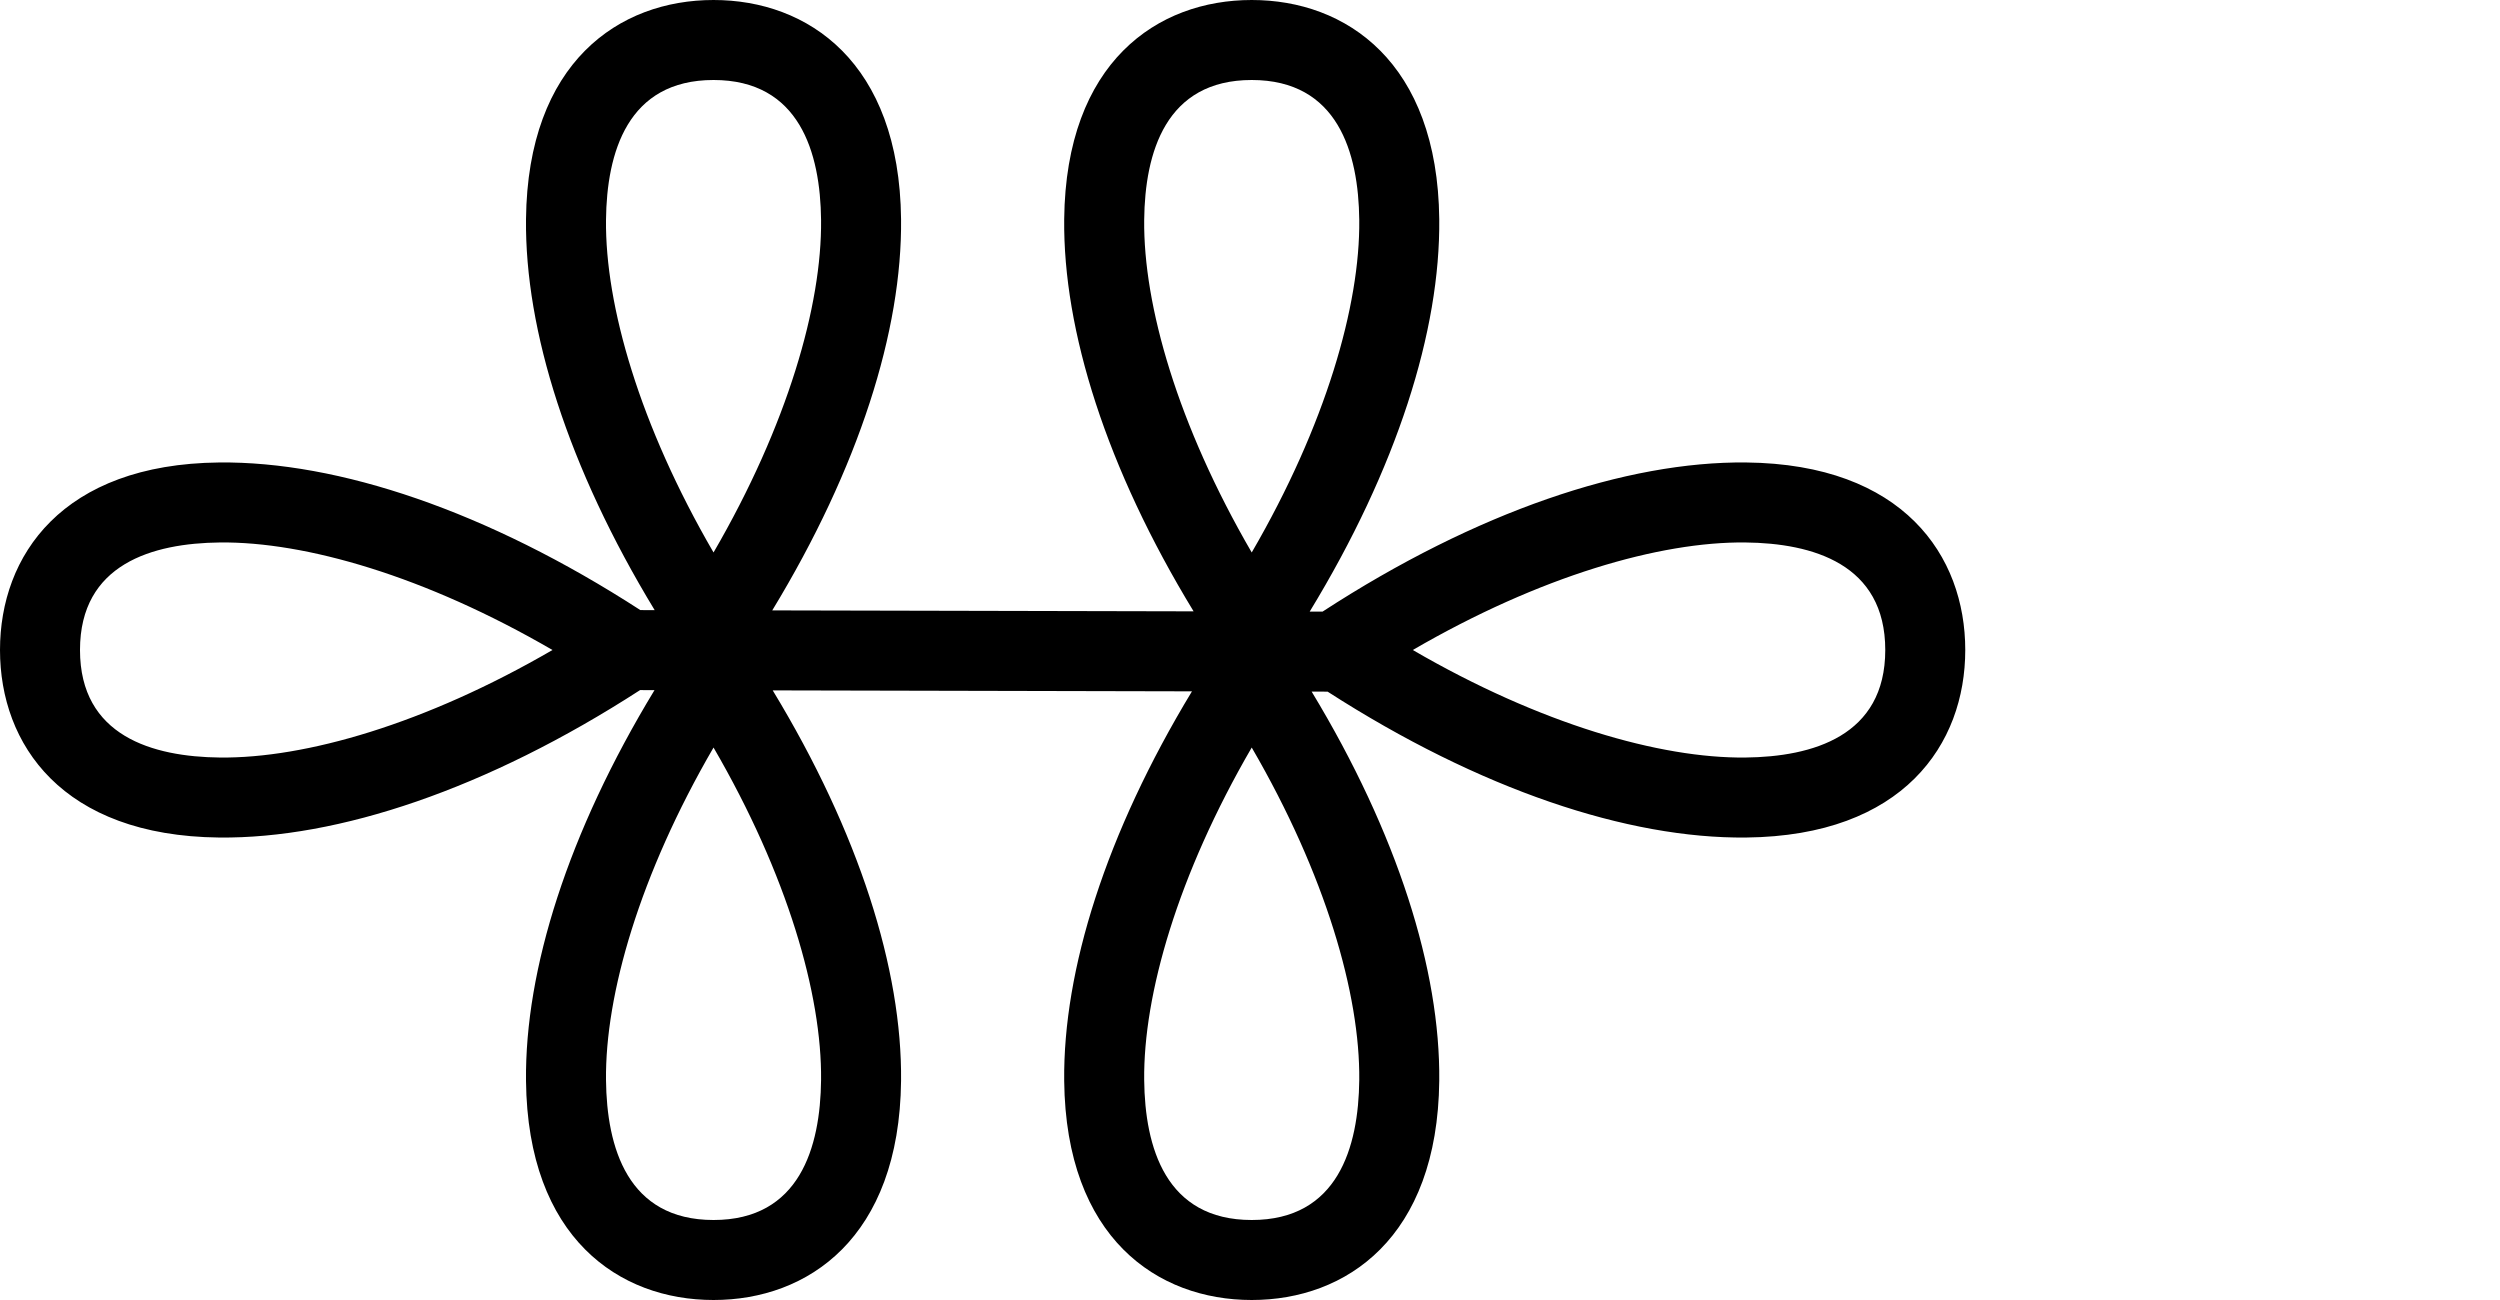
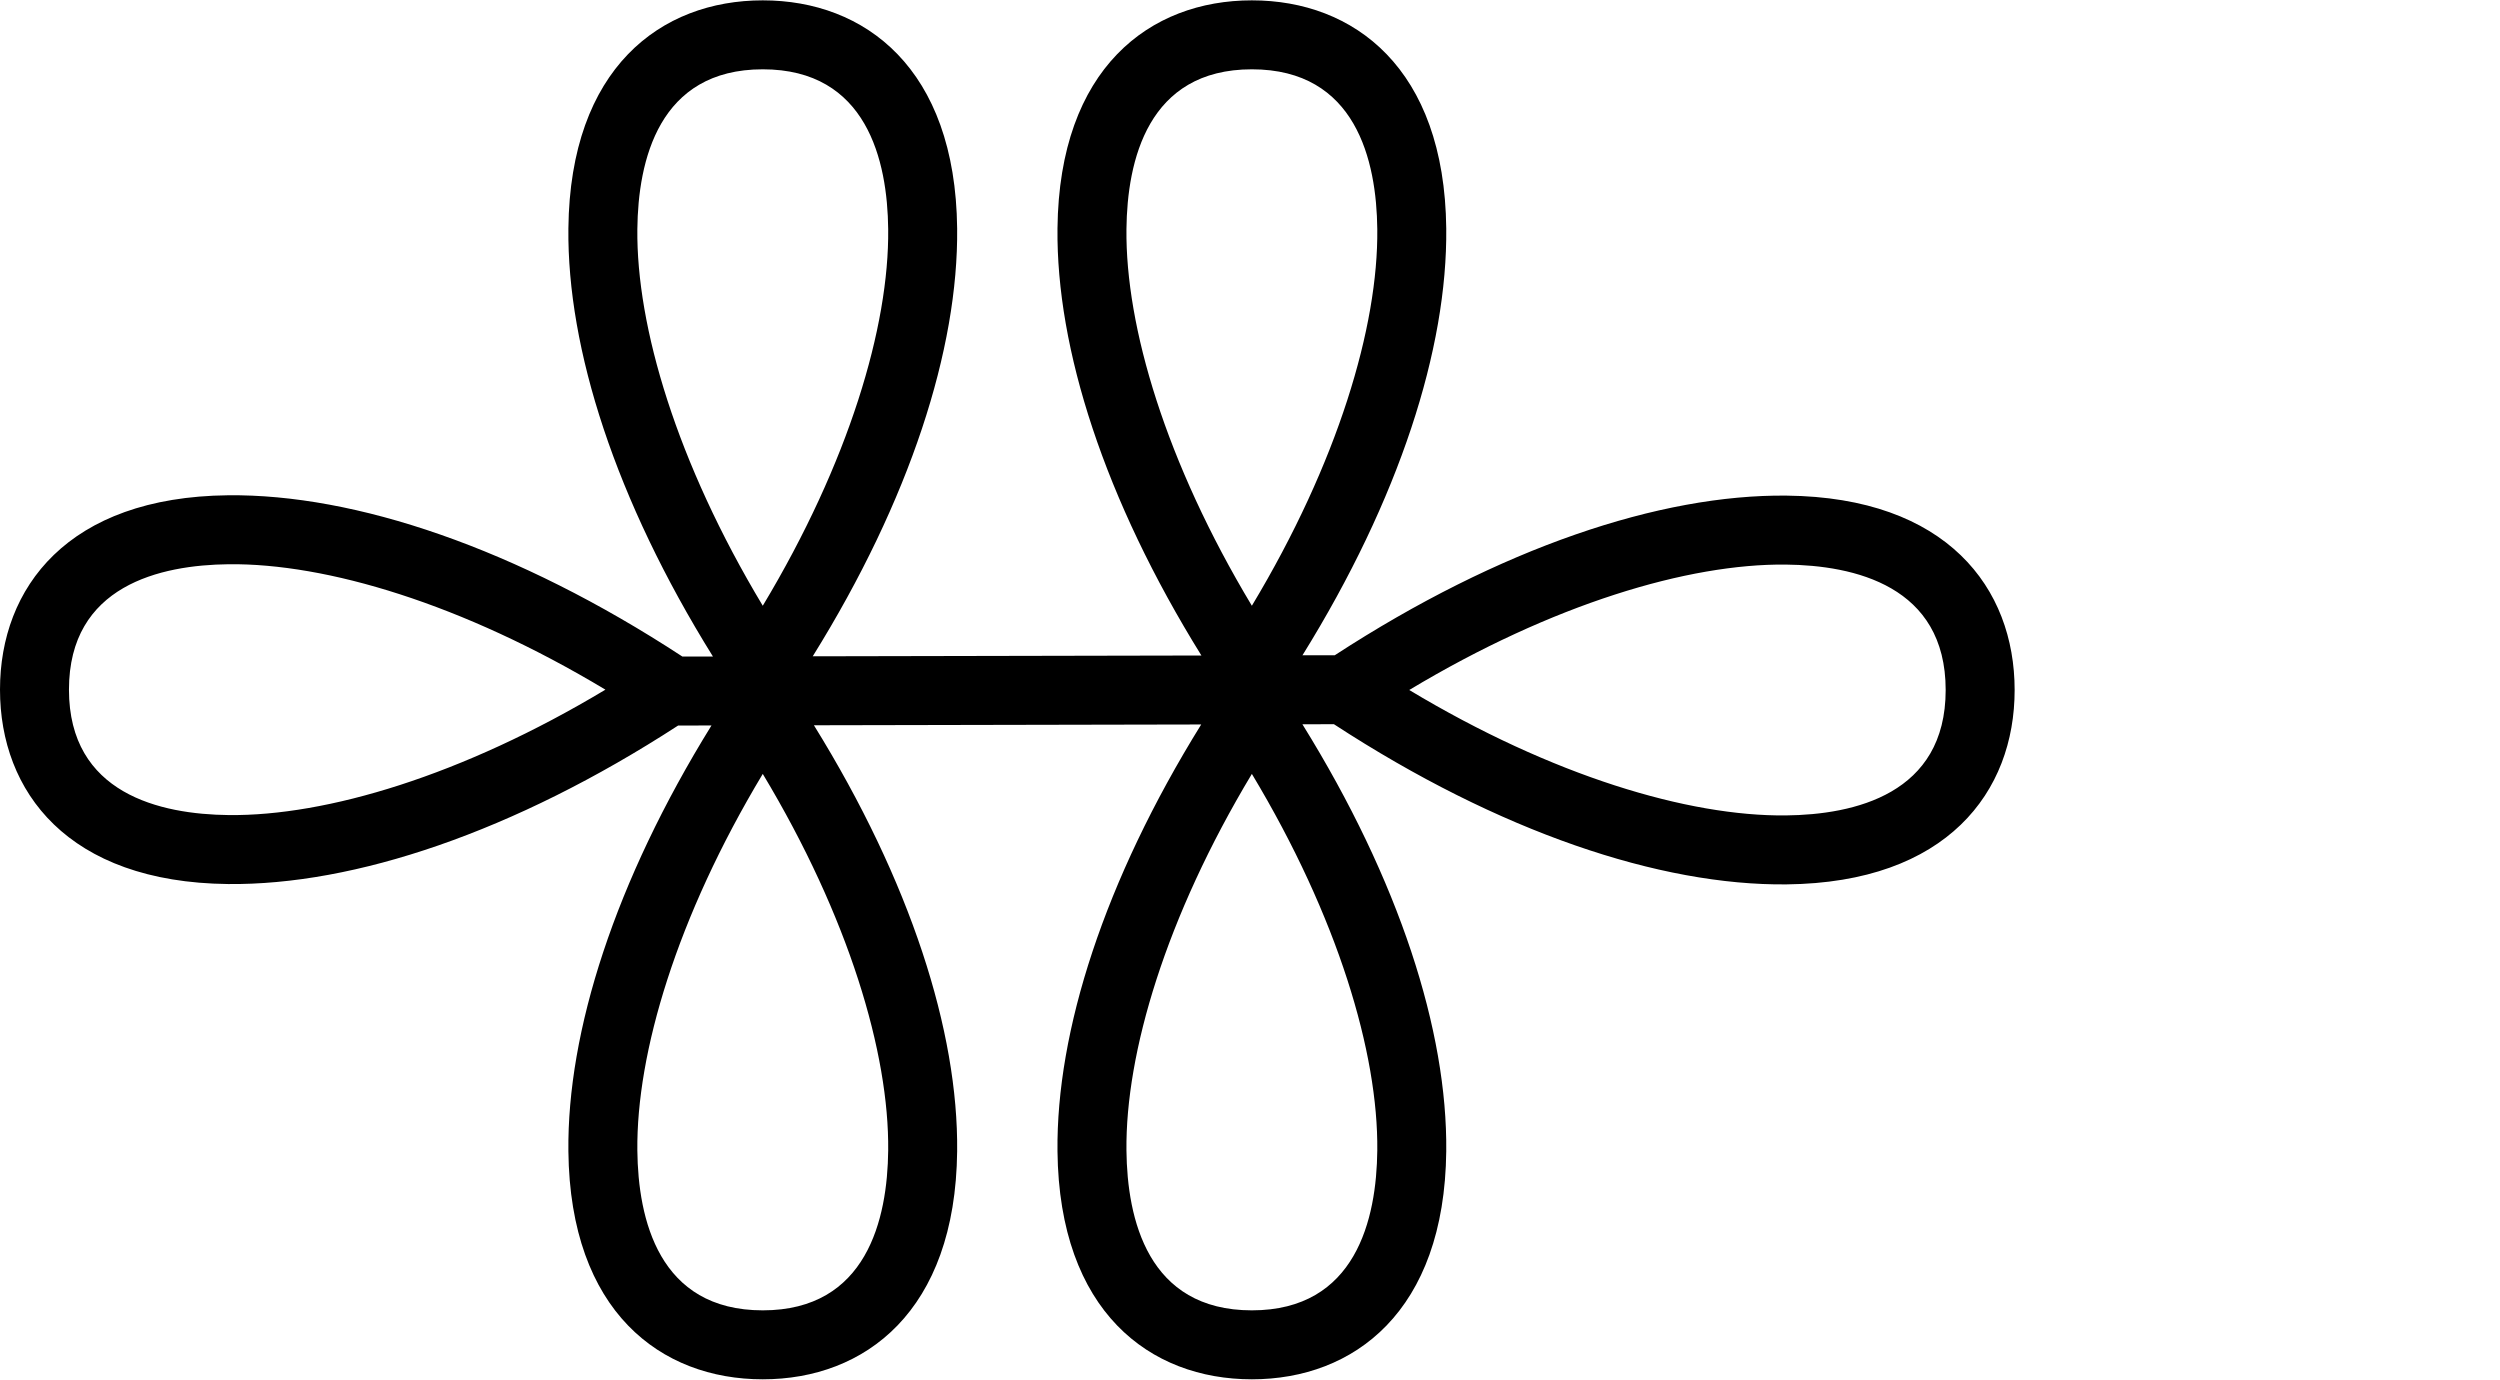
- <svg xmlns="http://www.w3.org/2000/svg" width="1250" height="650" version="1.1" id="svg1" xml:space="preserve">
+ <svg xmlns="http://www.w3.org/2000/svg" width="1450" height="800" version="1.1" id="svg1" xml:space="preserve">
  <defs id="defs1" />
-   <path id="path3" style="baseline-shift:baseline;display:inline;overflow:visible;opacity:1;vector-effect:none;fill:#000000;enable-background:accumulate;stop-color:#000000;stop-opacity:1" d="m 356.77,0 c -47.197,0 -92.934,31.043 -93.766,109.566 -0.588,55.525 20.996,124.144 64.33,195.496 l -7.158,-0.016 C 243.441,255.383 169.002,230.607 109.566,231.236 31.002,232.068 0,277.84 0,325 c 0,47.197 31.043,92.934 109.566,93.766 59.399,0.629 133.783,-24.117 210.467,-73.719 l 7.225,0.016 C 283.974,416.37 262.416,484.941 263.004,540.434 263.835,618.971 309.586,650 356.77,650 c 47.154,0 92.932,-30.996 93.764,-109.566 0.587,-55.458 -20.944,-123.979 -64.174,-195.238 l 209.625,0.473 C 552.946,416.758 531.512,485.098 532.098,540.434 532.929,618.998 578.702,650 625.861,650 c 47.197,0 92.934,-31.043 93.766,-109.566 0.585,-55.301 -20.823,-123.59 -63.807,-194.631 l 7.98,0.018 c 76.259,49.084 150.175,73.571 209.264,72.945 78.537,-0.831 109.566,-46.582 109.566,-93.766 0,-47.154 -30.996,-92.932 -109.566,-93.764 -59.742,-0.632 -134.643,24.401 -211.797,74.578 l -6.42,-0.014 C 698.482,234.184 720.217,165.283 719.627,109.566 718.796,31.029 673.045,0 625.861,0 c -47.154,0 -92.932,30.996 -93.764,109.566 -0.589,55.683 21.119,124.534 64.699,196.104 L 386.123,305.195 C 429.511,233.796 451.121,165.126 450.533,109.566 449.701,31.002 403.929,0 356.77,0 Z m 0,40 c 43.051,0 53.411,36.324 53.768,69.988 0.451,42.605 -16.756,102.559 -53.77,166.246 C 319.755,212.547 302.551,152.593 303.002,109.988 303.358,76.328 313.716,40 356.77,40 Z m 269.092,0 c 43.051,0 53.411,36.324 53.768,69.988 0.451,42.605 -16.753,102.559 -53.766,166.246 C 588.85,212.547 571.643,152.593 572.094,109.988 572.45,76.328 582.808,40 625.861,40 Z M 109.988,271.232 C 152.593,270.781 212.547,287.987 276.234,325 212.547,362.013 152.593,379.219 109.988,378.768 76.328,378.411 40,368.054 40,325 c 0,-43.051 36.324,-53.411 69.988,-53.768 z m 762.654,0 c 33.66,0.356 69.988,10.714 69.988,53.768 0,43.051 -36.324,53.411 -69.988,53.768 -42.605,0.451 -102.559,-16.755 -166.246,-53.768 63.687,-37.013 123.641,-54.219 166.246,-53.768 z m -515.875,102.533 c 37.013,63.687 54.221,123.641 53.77,166.246 C 410.181,573.672 399.823,610 356.77,610 c -43.051,0 -53.411,-36.324 -53.768,-69.988 -0.451,-42.605 16.753,-102.559 53.766,-166.246 z m 269.096,0 c 37.013,63.687 54.217,123.641 53.766,166.246 C 679.273,573.672 668.915,610 625.861,610 c -43.051,0 -53.411,-36.324 -53.768,-69.988 -0.451,-42.605 16.756,-102.559 53.77,-166.246 z" />
+   <path id="path3" style="baseline-shift:baseline;display:inline;overflow:visible;opacity:1;vector-effect:none;fill:#000000;enable-background:accumulate;stop-color:#000000;stop-opacity:1" d="m 442.406,0.201 c -59.125,0 -111.754,39.261 -112.742,132.281 -0.741,69.716 27.266,157.329 83.834,248.291 l -17.699,0.035 C 299.425,317.733 205.88,286.476 132.281,287.258 39.241,288.246 0,340.898 0,400 c 0,59.099 39.238,111.754 132.281,112.742 72.964,0.775 165.532,-29.939 261.025,-91.928 l 19.355,-0.039 C 356.654,511.255 328.927,598.347 329.664,667.719 330.652,760.734 383.277,800 442.406,800 c 59.125,0 111.754,-39.261 112.742,-132.281 0.737,-69.402 -27.016,-156.541 -83.074,-247.064 l 224.625,-0.459 C 640.451,510.882 612.603,598.199 613.342,667.719 614.33,760.734 666.954,800 726.084,800 785.209,800 837.838,760.739 838.826,667.719 839.565,598.169 811.692,510.806 755.395,420.076 l 18.287,-0.037 c 96.024,62.642 189.181,93.683 262.527,92.904 93.04,-0.988 132.281,-53.64 132.281,-112.742 0,-59.132 -39.277,-111.756 -132.281,-112.744 -73.219,-0.778 -166.179,30.156 -262.027,92.58 l -18.758,0.037 c 56.277,-90.712 84.141,-178.055 83.402,-247.592 C 837.838,39.467 785.214,0.201 726.084,0.201 c -59.125,0 -111.754,39.261 -112.742,132.281 -0.739,69.568 27.149,156.958 83.477,247.713 L 471.387,380.654 C 527.905,289.735 555.889,202.168 555.148,132.482 554.16,39.467 501.536,0.201 442.406,0.201 Z m 0,40 c 60.467,0 72.323,53.065 72.744,92.705 0.599,56.426 -22.774,135.269 -72.744,218.432 -49.97,-83.163 -73.344,-162.006 -72.744,-218.432 0.421,-39.644 12.279,-92.705 72.744,-92.705 z m 283.678,0 c 60.467,0 72.323,53.065 72.744,92.705 0.599,56.426 -22.774,135.269 -72.744,218.432 -49.97,-83.163 -73.344,-162.006 -72.744,-218.432 0.421,-39.644 12.279,-92.705 72.744,-92.705 z M 132.707,327.256 C 189.133,326.656 267.975,350.03 351.137,400 267.974,449.97 189.133,473.344 132.707,472.744 93.06,472.323 40,460.465 40,400 c 0,-60.469 53.067,-72.323 92.707,-72.744 z m 903.076,0.199 c 39.625,0.421 92.707,12.27 92.707,72.746 0,60.476 -53.087,72.323 -92.707,72.744 -56.426,0.599 -135.267,-22.774 -218.43,-72.744 83.162,-49.971 162.004,-73.345 218.43,-72.746 z m -593.377,121.408 c 49.97,83.162 73.344,162.004 72.744,218.43 C 514.729,706.94 502.871,760 442.406,760 c -60.469,0 -72.323,-53.067 -72.744,-92.707 -0.599,-56.426 22.774,-135.267 72.744,-218.43 z m 283.678,0 c 49.97,83.162 73.344,162.004 72.744,218.43 C 798.407,706.94 786.549,760 726.084,760 c -60.469,0 -72.323,-53.067 -72.744,-92.707 -0.599,-56.426 22.774,-135.267 72.744,-218.43 z" />
</svg>
